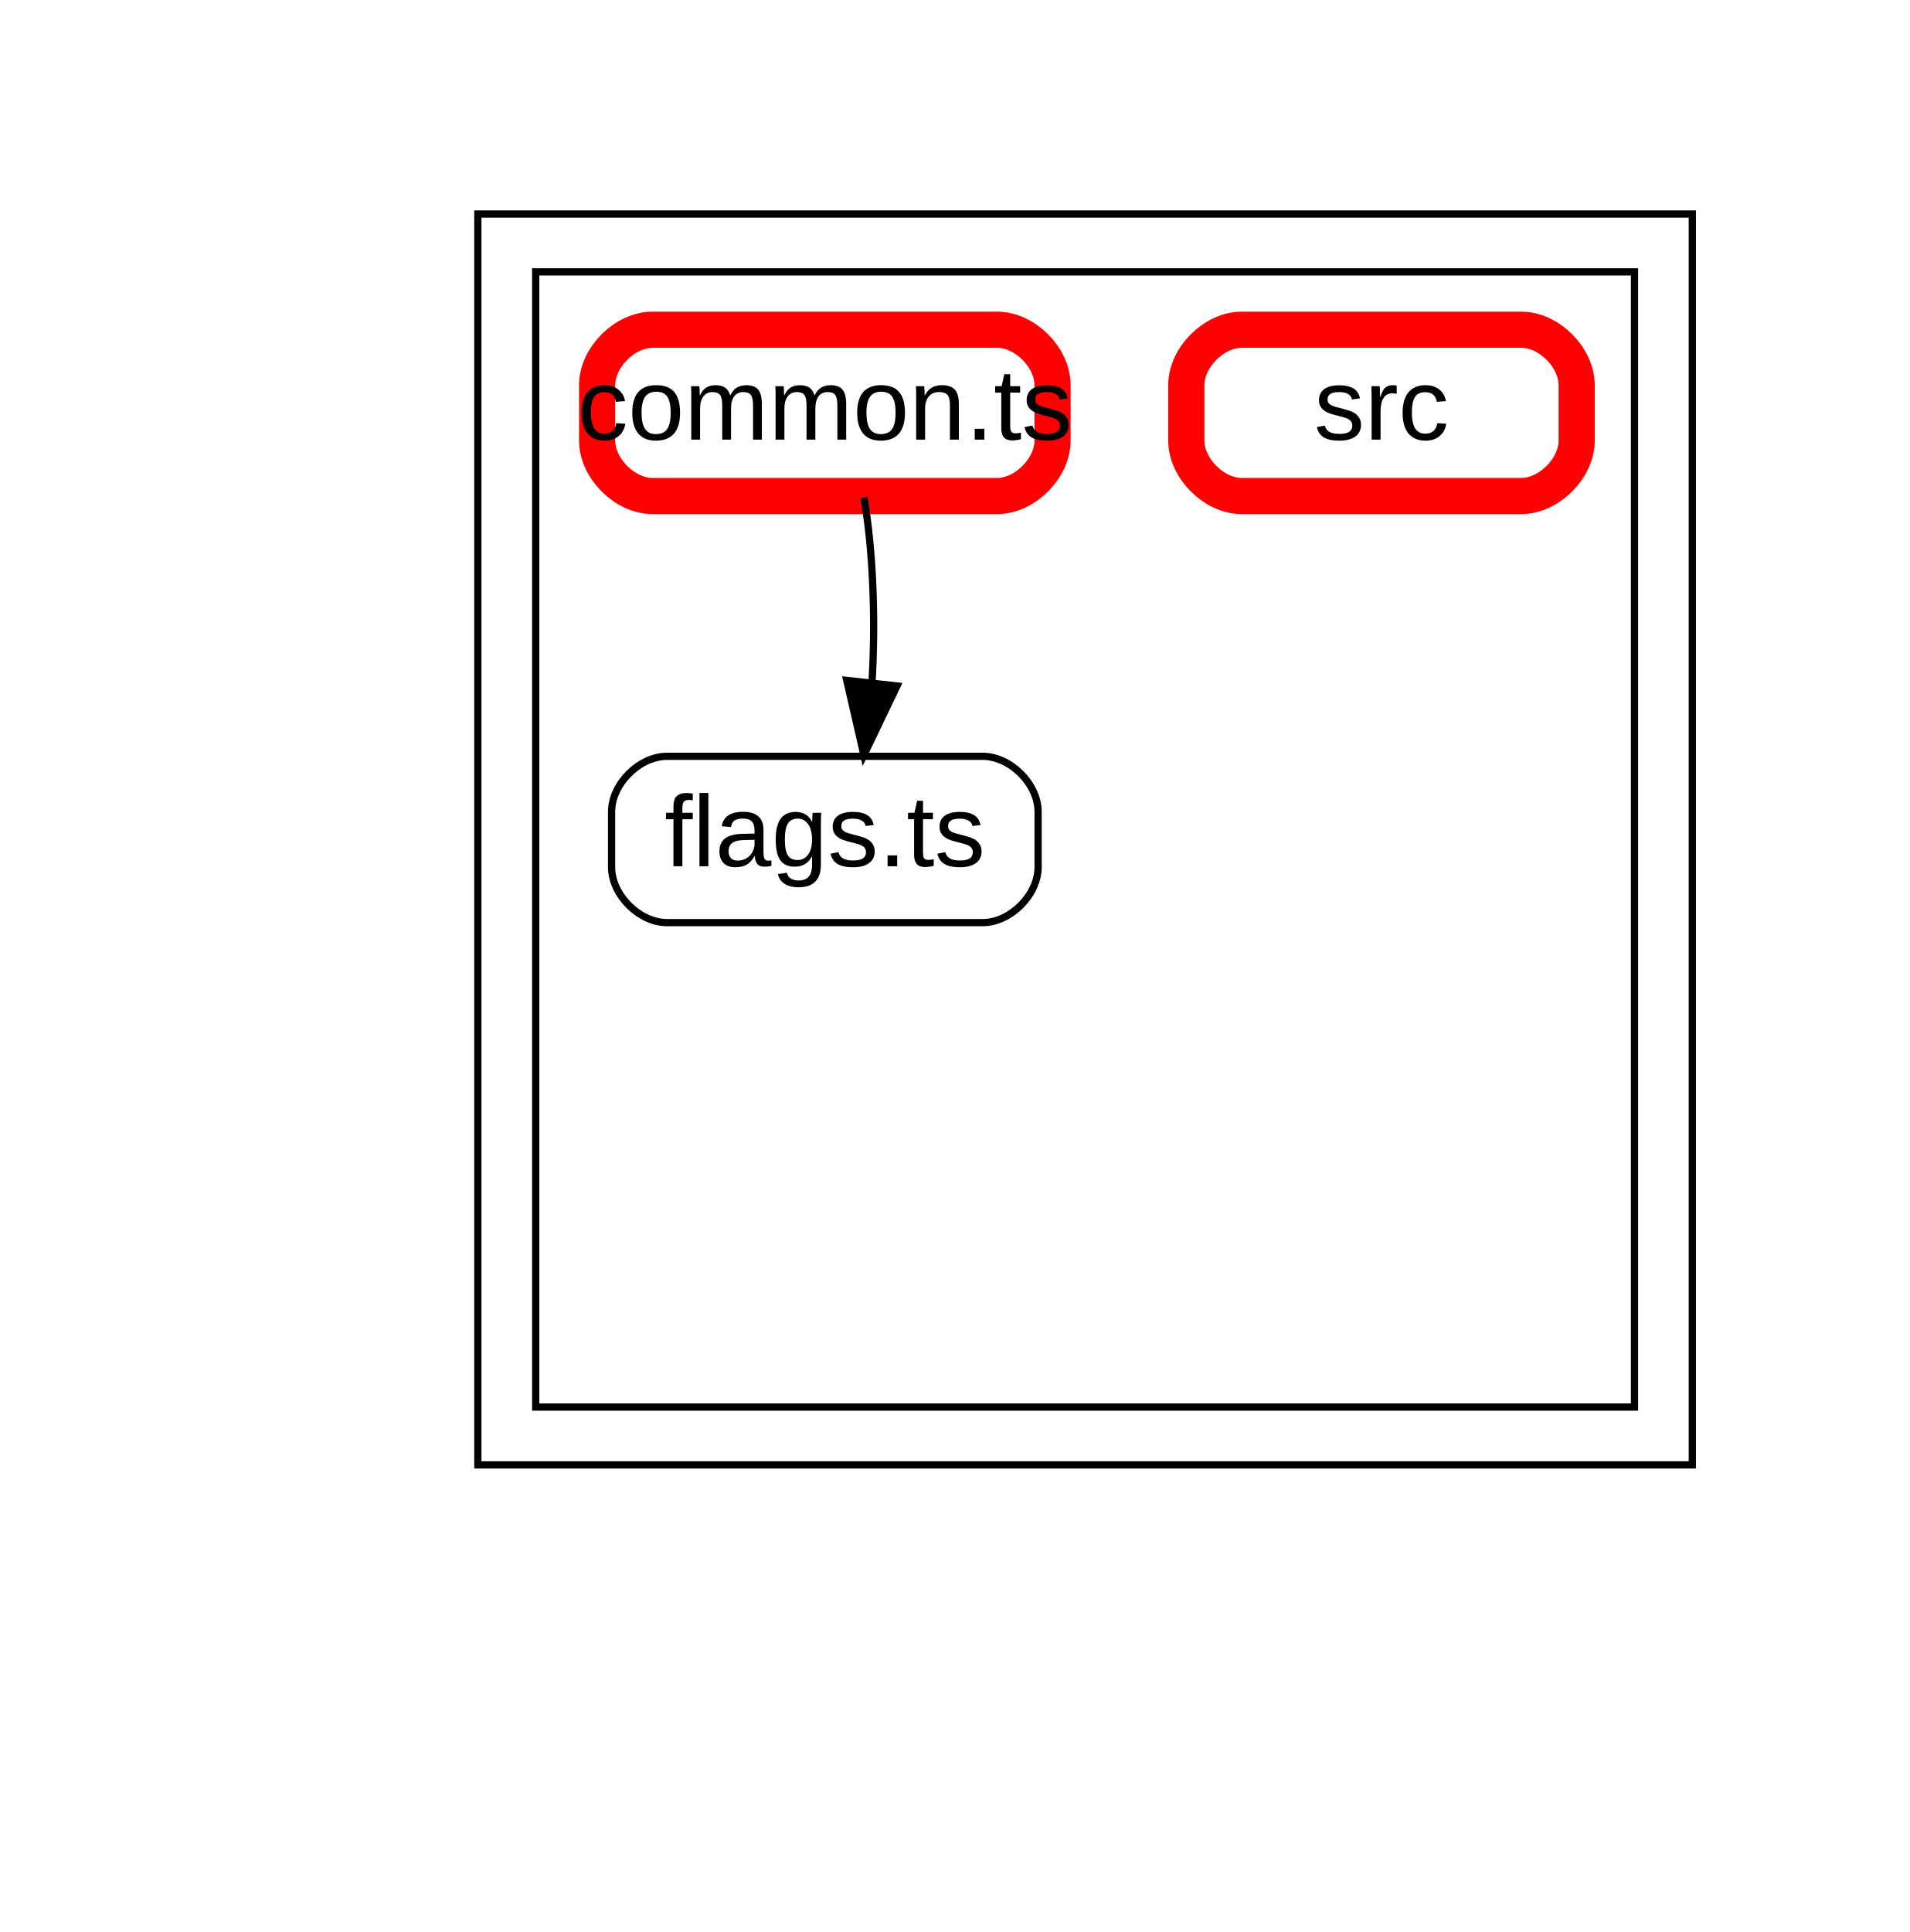
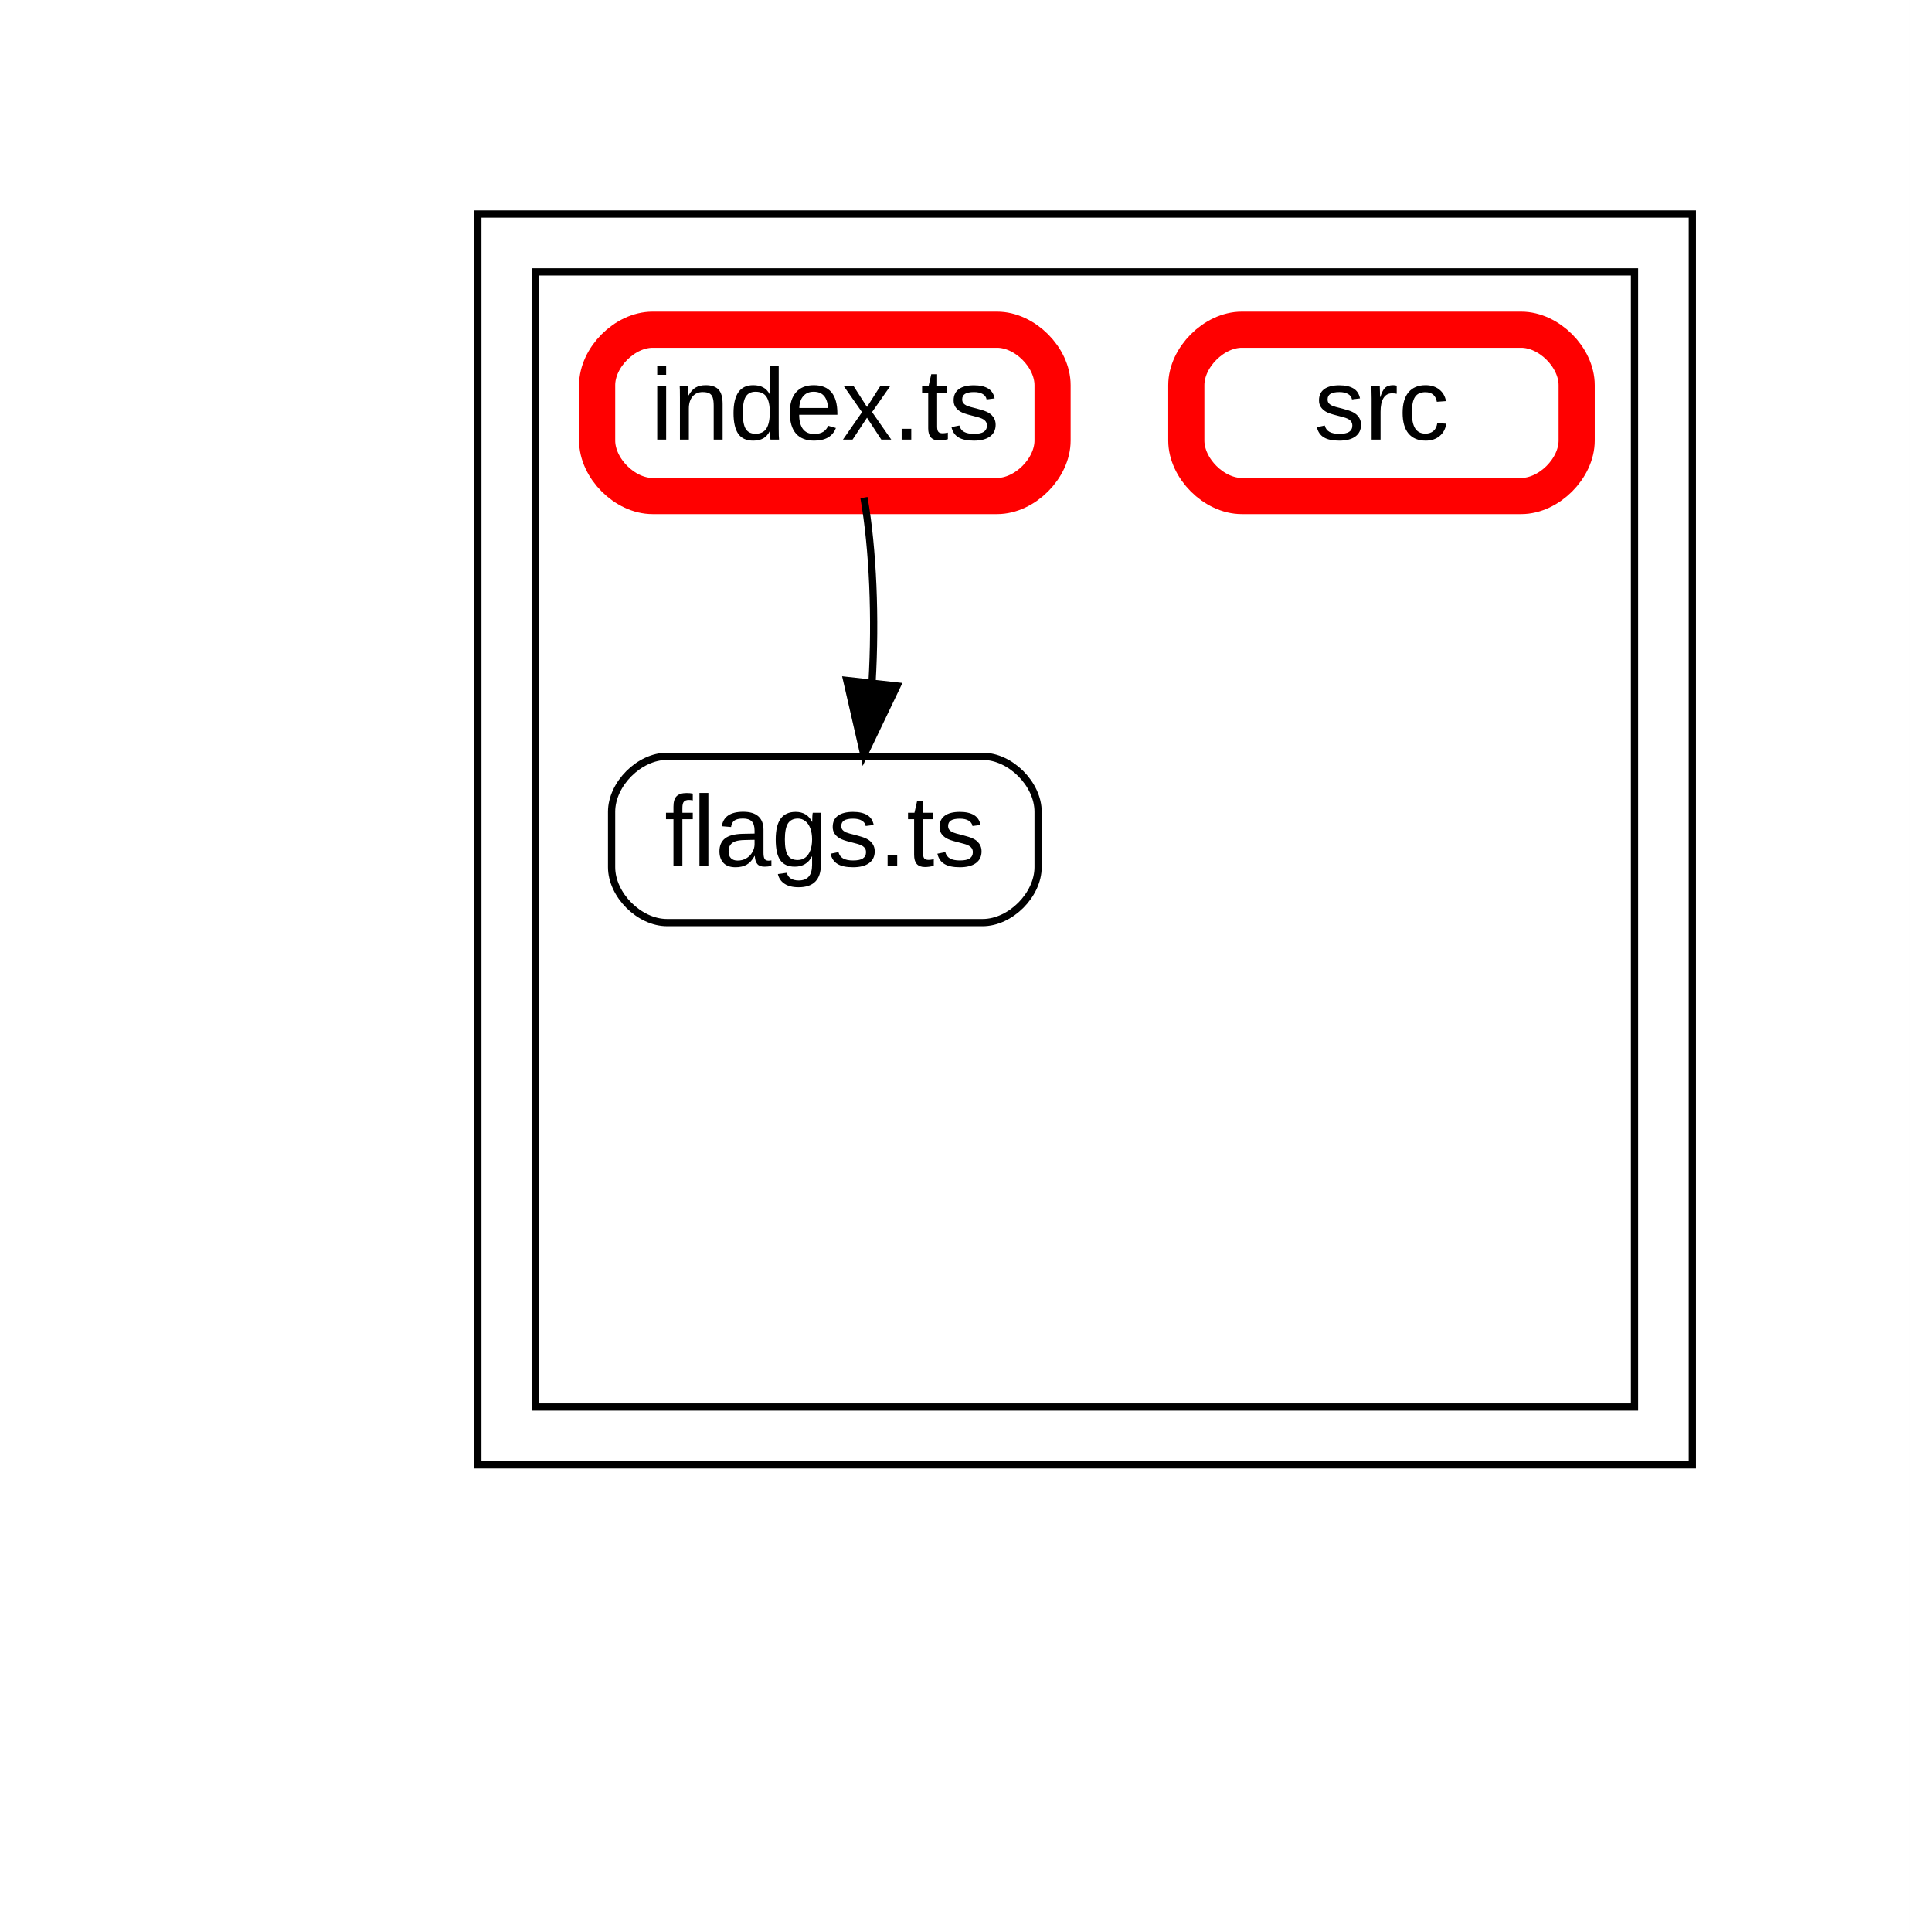
<svg xmlns="http://www.w3.org/2000/svg" width="264pt" height="267pt" viewBox="0.00 0.00 264.20 267.20">
  <g id="graph0" class="graph" transform="scale(1 1) rotate(0) translate(21.6 245.6)">
    <polygon fill="#ffffff" stroke="transparent" points="-21.6,21.6 -21.6,-245.6 242.6,-245.6 242.6,21.6 -21.6,21.6" />
    <g id="clust1" class="cluster">
      <polygon fill="#ffffff" stroke="#000000" points="44.5,-43 44.5,-216 212.5,-216 212.5,-43 44.5,-43" />
    </g>
    <g id="clust2" class="cluster">
      <polygon fill="#ffffff" stroke="#000000" points="52.5,-51 52.5,-208 204.5,-208 204.5,-51 52.5,-51" />
    </g>
    <g id="node2" class="node">
      <path fill="none" stroke="#000000" d="M114.33,-141C114.33,-141 70.67,-141 70.67,-141 66.83,-141 63,-137.17 63,-133.33 63,-133.33 63,-125.67 63,-125.67 63,-121.83 66.83,-118 70.67,-118 70.67,-118 114.33,-118 114.33,-118 118.17,-118 122,-121.83 122,-125.67 122,-125.67 122,-133.33 122,-133.33 122,-137.17 118.17,-141 114.33,-141" />
      <text text-anchor="middle" x="92.5" y="-125.8" font-family="Arial" font-size="14.00" fill="#000000">flags.ts</text>
    </g>
    <g id="node3" class="node">
      <path fill="none" stroke="#ff0000" stroke-width="5" d="M188.83,-200C188.83,-200 150.17,-200 150.17,-200 146.33,-200 142.5,-196.17 142.5,-192.33 142.5,-192.33 142.5,-184.67 142.5,-184.67 142.5,-180.83 146.33,-177 150.17,-177 150.17,-177 188.83,-177 188.83,-177 192.67,-177 196.5,-180.83 196.5,-184.67 196.5,-184.67 196.5,-192.33 196.5,-192.33 196.5,-196.17 192.67,-200 188.83,-200" />
      <text text-anchor="middle" x="169.5" y="-184.8" font-family="Arial" font-size="14.00" fill="#000000">src</text>
    </g>
    <g id="node5" class="node">
      <path fill="none" stroke="#ff0000" stroke-width="5" d="M116.33,-200C116.33,-200 68.67,-200 68.67,-200 64.83,-200 61,-196.17 61,-192.33 61,-192.33 61,-184.67 61,-184.67 61,-180.83 64.83,-177 68.67,-177 68.67,-177 116.33,-177 116.33,-177 120.17,-177 124,-180.83 124,-184.67 124,-184.67 124,-192.33 124,-192.33 124,-196.17 120.17,-200 116.33,-200" />
-       <text text-anchor="middle" x="92.5" y="-184.8" font-family="Arial" font-size="14.00" fill="#000000">common.ts</text>
+       <text text-anchor="middle" x="92.5" y="-184.8" font-family="Arial" font-size="14.00" fill="#000000">index.ts</text>
    </g>
    <g id="edge7" class="edge">
      <path fill="none" stroke="black" d="M97.91,-176.78C99.17,-169.61 99.54,-159.95 99.03,-151.31" />
      <polygon fill="black" stroke="black" points="102.48,-150.73 97.9,-141.17 95.53,-151.5 102.48,-150.73" />
    </g>
  </g>
</svg>
